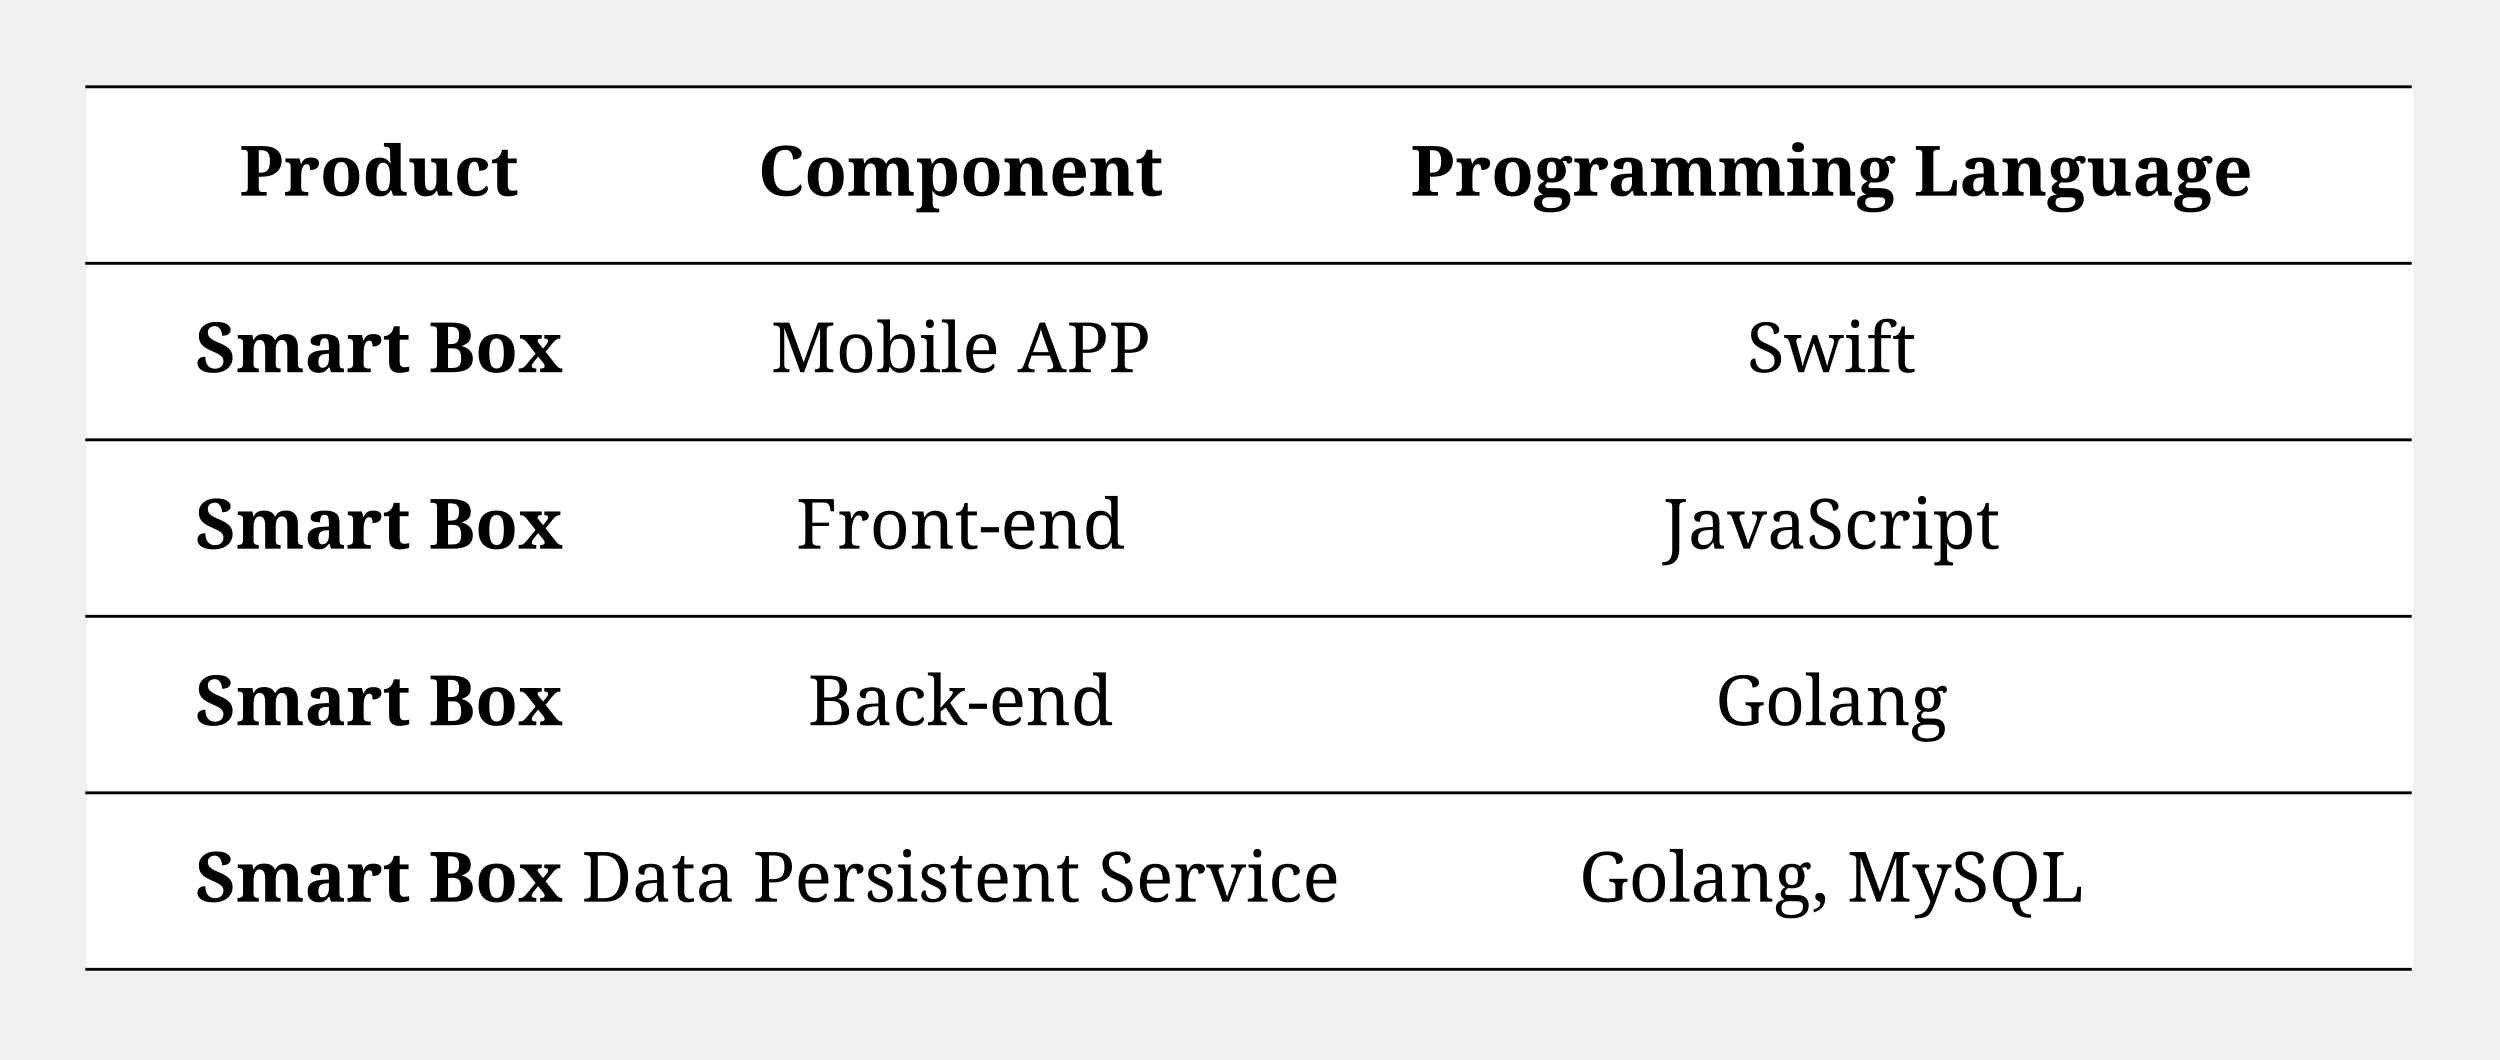
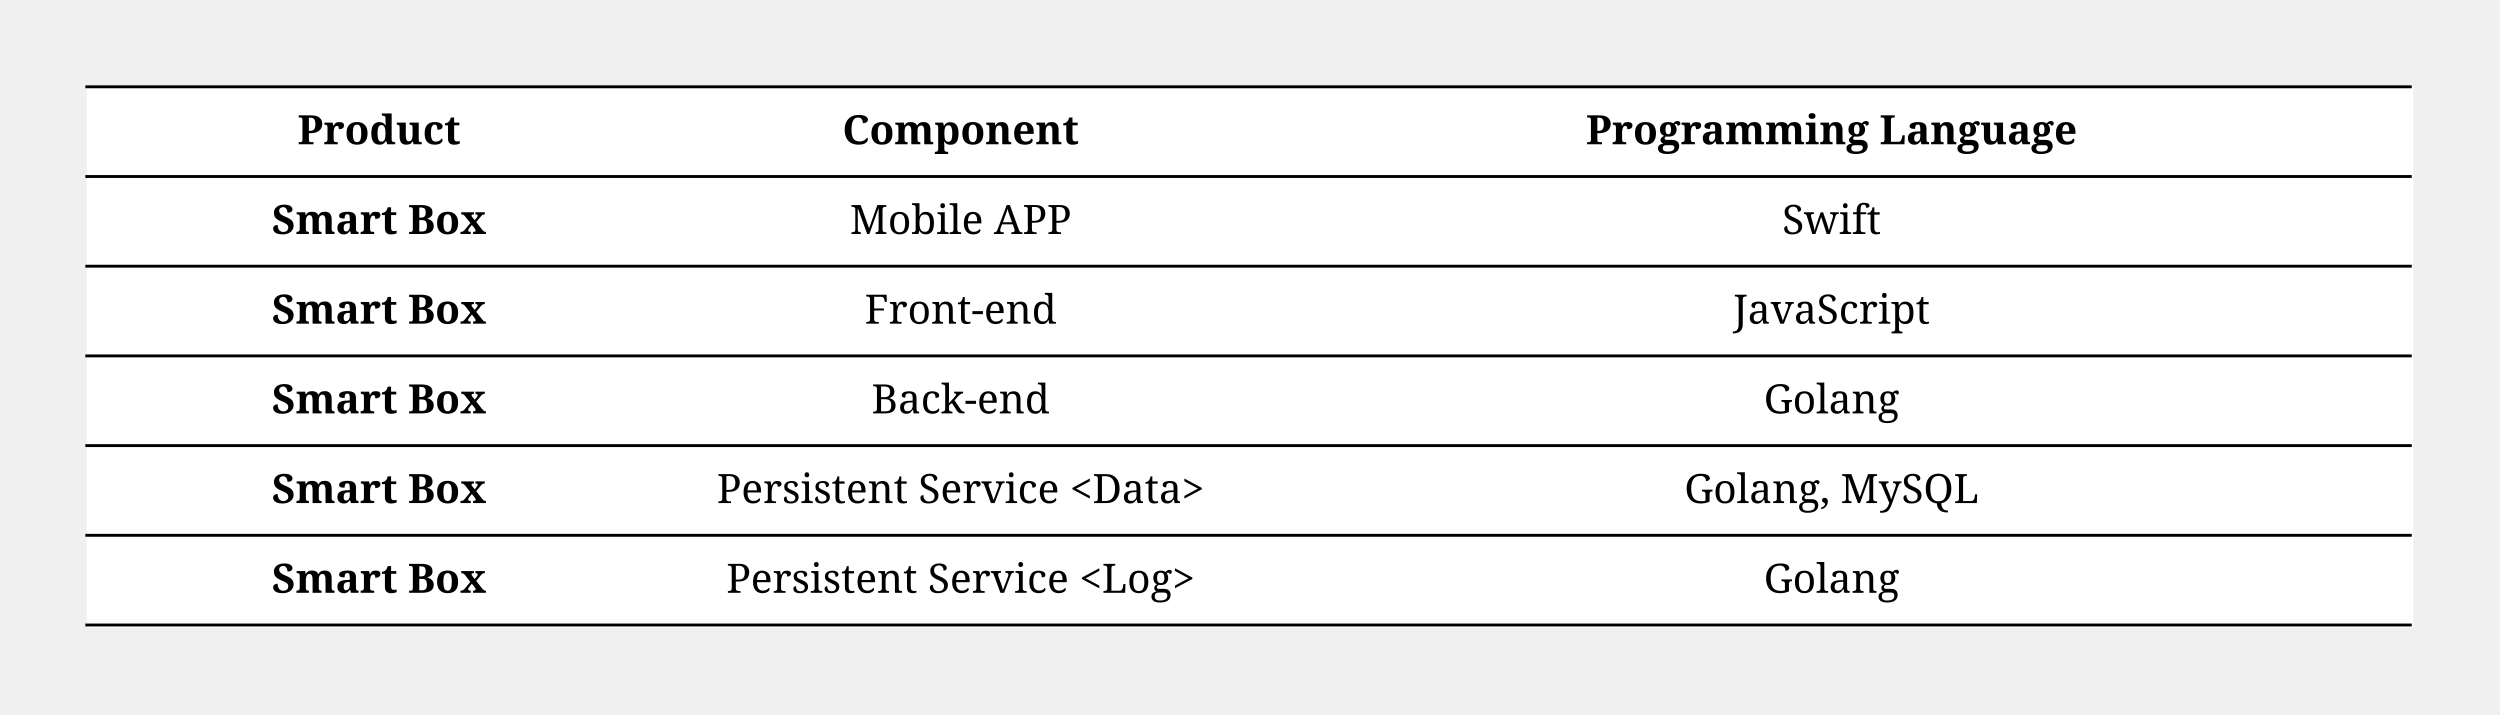
- <svg xmlns="http://www.w3.org/2000/svg" viewBox="0 0 864 366" width="864" height="366">
-   <rect x="30" y="30" width="804" height="306" fill="#ffffff" stroke="none" />
+ <svg xmlns="http://www.w3.org/2000/svg" viewBox="0 0 864 247" width="864" height="247">
+   <rect x="30" y="30" width="804" height="187" fill="#ffffff" stroke="none" />
  <line x1="30" y1="30" x2="833" y2="30" stroke="#000000" stroke-width="1" stroke-linecap="square" />
-   <line x1="30" y1="91" x2="833" y2="91" stroke="#000000" stroke-width="1" stroke-linecap="square" />
-   <line x1="30" y1="152" x2="833" y2="152" stroke="#000000" stroke-width="1" stroke-linecap="square" />
-   <line x1="30" y1="213" x2="833" y2="213" stroke="#000000" stroke-width="1" stroke-linecap="square" />
-   <line x1="30" y1="274" x2="833" y2="274" stroke="#000000" stroke-width="1" stroke-linecap="square" />
-   <line x1="30" y1="335" x2="833" y2="335" stroke="#000000" stroke-width="1" stroke-linecap="square" />
-   <text dominant-baseline="hanging" text-anchor="middle" x="131" y="49" fill="#000000" font-family="Serif" font-size="24px" font-weight="bold">Product</text>
-   <text dominant-baseline="hanging" text-anchor="middle" x="332" y="49" fill="#000000" font-family="Serif" font-size="24px" font-weight="bold">Component</text>
-   <text dominant-baseline="hanging" text-anchor="middle" x="633" y="49" fill="#000000" font-family="Serif" font-size="24px" font-weight="bold">Programming Language</text>
-   <text dominant-baseline="hanging" text-anchor="middle" x="131" y="110" fill="#000000" font-family="Serif" font-size="24px" font-weight="bold">Smart Box</text>
-   <text dominant-baseline="hanging" text-anchor="middle" x="332" y="110" fill="#000000" font-family="Serif" font-size="24px" font-weight="normal">Mobile APP</text>
-   <text dominant-baseline="hanging" text-anchor="middle" x="633" y="110" fill="#000000" font-family="Serif" font-size="24px" font-weight="normal">Swift</text>
-   <text dominant-baseline="hanging" text-anchor="middle" x="131" y="171" fill="#000000" font-family="Serif" font-size="24px" font-weight="bold">Smart Box</text>
-   <text dominant-baseline="hanging" text-anchor="middle" x="332" y="171" fill="#000000" font-family="Serif" font-size="24px" font-weight="normal">Front-end</text>
-   <text dominant-baseline="hanging" text-anchor="middle" x="633" y="171" fill="#000000" font-family="Serif" font-size="24px" font-weight="normal">JavaScript</text>
-   <text dominant-baseline="hanging" text-anchor="middle" x="131" y="232" fill="#000000" font-family="Serif" font-size="24px" font-weight="bold">Smart Box</text>
-   <text dominant-baseline="hanging" text-anchor="middle" x="332" y="232" fill="#000000" font-family="Serif" font-size="24px" font-weight="normal">Back-end</text>
-   <text dominant-baseline="hanging" text-anchor="middle" x="633" y="232" fill="#000000" font-family="Serif" font-size="24px" font-weight="normal">Golang</text>
-   <text dominant-baseline="hanging" text-anchor="middle" x="131" y="293" fill="#000000" font-family="Serif" font-size="24px" font-weight="bold">Smart Box</text>
-   <text dominant-baseline="hanging" text-anchor="middle" x="332" y="293" fill="#000000" font-family="Serif" font-size="24px" font-weight="normal">Data Persistent Service</text>
-   <text dominant-baseline="hanging" text-anchor="middle" x="633" y="293" fill="#000000" font-family="Serif" font-size="24px" font-weight="normal">Golang, MySQL</text>
+   <line x1="30" y1="61" x2="833" y2="61" stroke="#000000" stroke-width="1" stroke-linecap="square" />
+   <line x1="30" y1="92" x2="833" y2="92" stroke="#000000" stroke-width="1" stroke-linecap="square" />
+   <line x1="30" y1="123" x2="833" y2="123" stroke="#000000" stroke-width="1" stroke-linecap="square" />
+   <line x1="30" y1="154" x2="833" y2="154" stroke="#000000" stroke-width="1" stroke-linecap="square" />
+   <line x1="30" y1="185" x2="833" y2="185" stroke="#000000" stroke-width="1" stroke-linecap="square" />
+   <line x1="30" y1="216" x2="833" y2="216" stroke="#000000" stroke-width="1" stroke-linecap="square" />
+   <text dominant-baseline="hanging" text-anchor="middle" x="131" y="39" fill="#000000" font-family="Serif" font-size="14px" font-weight="bold">Product</text>
+   <text dominant-baseline="hanging" text-anchor="middle" x="332" y="39" fill="#000000" font-family="Serif" font-size="14px" font-weight="bold">Component</text>
+   <text dominant-baseline="hanging" text-anchor="middle" x="633" y="39" fill="#000000" font-family="Serif" font-size="14px" font-weight="bold">Programming Language</text>
+   <text dominant-baseline="hanging" text-anchor="middle" x="131" y="70" fill="#000000" font-family="Serif" font-size="14px" font-weight="bold">Smart Box</text>
+   <text dominant-baseline="hanging" text-anchor="middle" x="332" y="70" fill="#000000" font-family="Serif" font-size="14px" font-weight="normal">Mobile APP</text>
+   <text dominant-baseline="hanging" text-anchor="middle" x="633" y="70" fill="#000000" font-family="Serif" font-size="14px" font-weight="normal">Swift</text>
+   <text dominant-baseline="hanging" text-anchor="middle" x="131" y="101" fill="#000000" font-family="Serif" font-size="14px" font-weight="bold">Smart Box</text>
+   <text dominant-baseline="hanging" text-anchor="middle" x="332" y="101" fill="#000000" font-family="Serif" font-size="14px" font-weight="normal">Front-end</text>
+   <text dominant-baseline="hanging" text-anchor="middle" x="633" y="101" fill="#000000" font-family="Serif" font-size="14px" font-weight="normal">JavaScript</text>
+   <text dominant-baseline="hanging" text-anchor="middle" x="131" y="132" fill="#000000" font-family="Serif" font-size="14px" font-weight="bold">Smart Box</text>
+   <text dominant-baseline="hanging" text-anchor="middle" x="332" y="132" fill="#000000" font-family="Serif" font-size="14px" font-weight="normal">Back-end</text>
+   <text dominant-baseline="hanging" text-anchor="middle" x="633" y="132" fill="#000000" font-family="Serif" font-size="14px" font-weight="normal">Golang</text>
+   <text dominant-baseline="hanging" text-anchor="middle" x="131" y="163" fill="#000000" font-family="Serif" font-size="14px" font-weight="bold">Smart Box</text>
+   <text dominant-baseline="hanging" text-anchor="middle" x="332" y="163" fill="#000000" font-family="Serif" font-size="14px" font-weight="normal">Persistent Service &lt;Data&gt;</text>
+   <text dominant-baseline="hanging" text-anchor="middle" x="633" y="163" fill="#000000" font-family="Serif" font-size="14px" font-weight="normal">Golang, MySQL</text>
+   <text dominant-baseline="hanging" text-anchor="middle" x="131" y="194" fill="#000000" font-family="Serif" font-size="14px" font-weight="bold">Smart Box</text>
+   <text dominant-baseline="hanging" text-anchor="middle" x="332" y="194" fill="#000000" font-family="Serif" font-size="14px" font-weight="normal">Persistent Service &lt;Log&gt;</text>
+   <text dominant-baseline="hanging" text-anchor="middle" x="633" y="194" fill="#000000" font-family="Serif" font-size="14px" font-weight="normal">Golang</text>
</svg>
